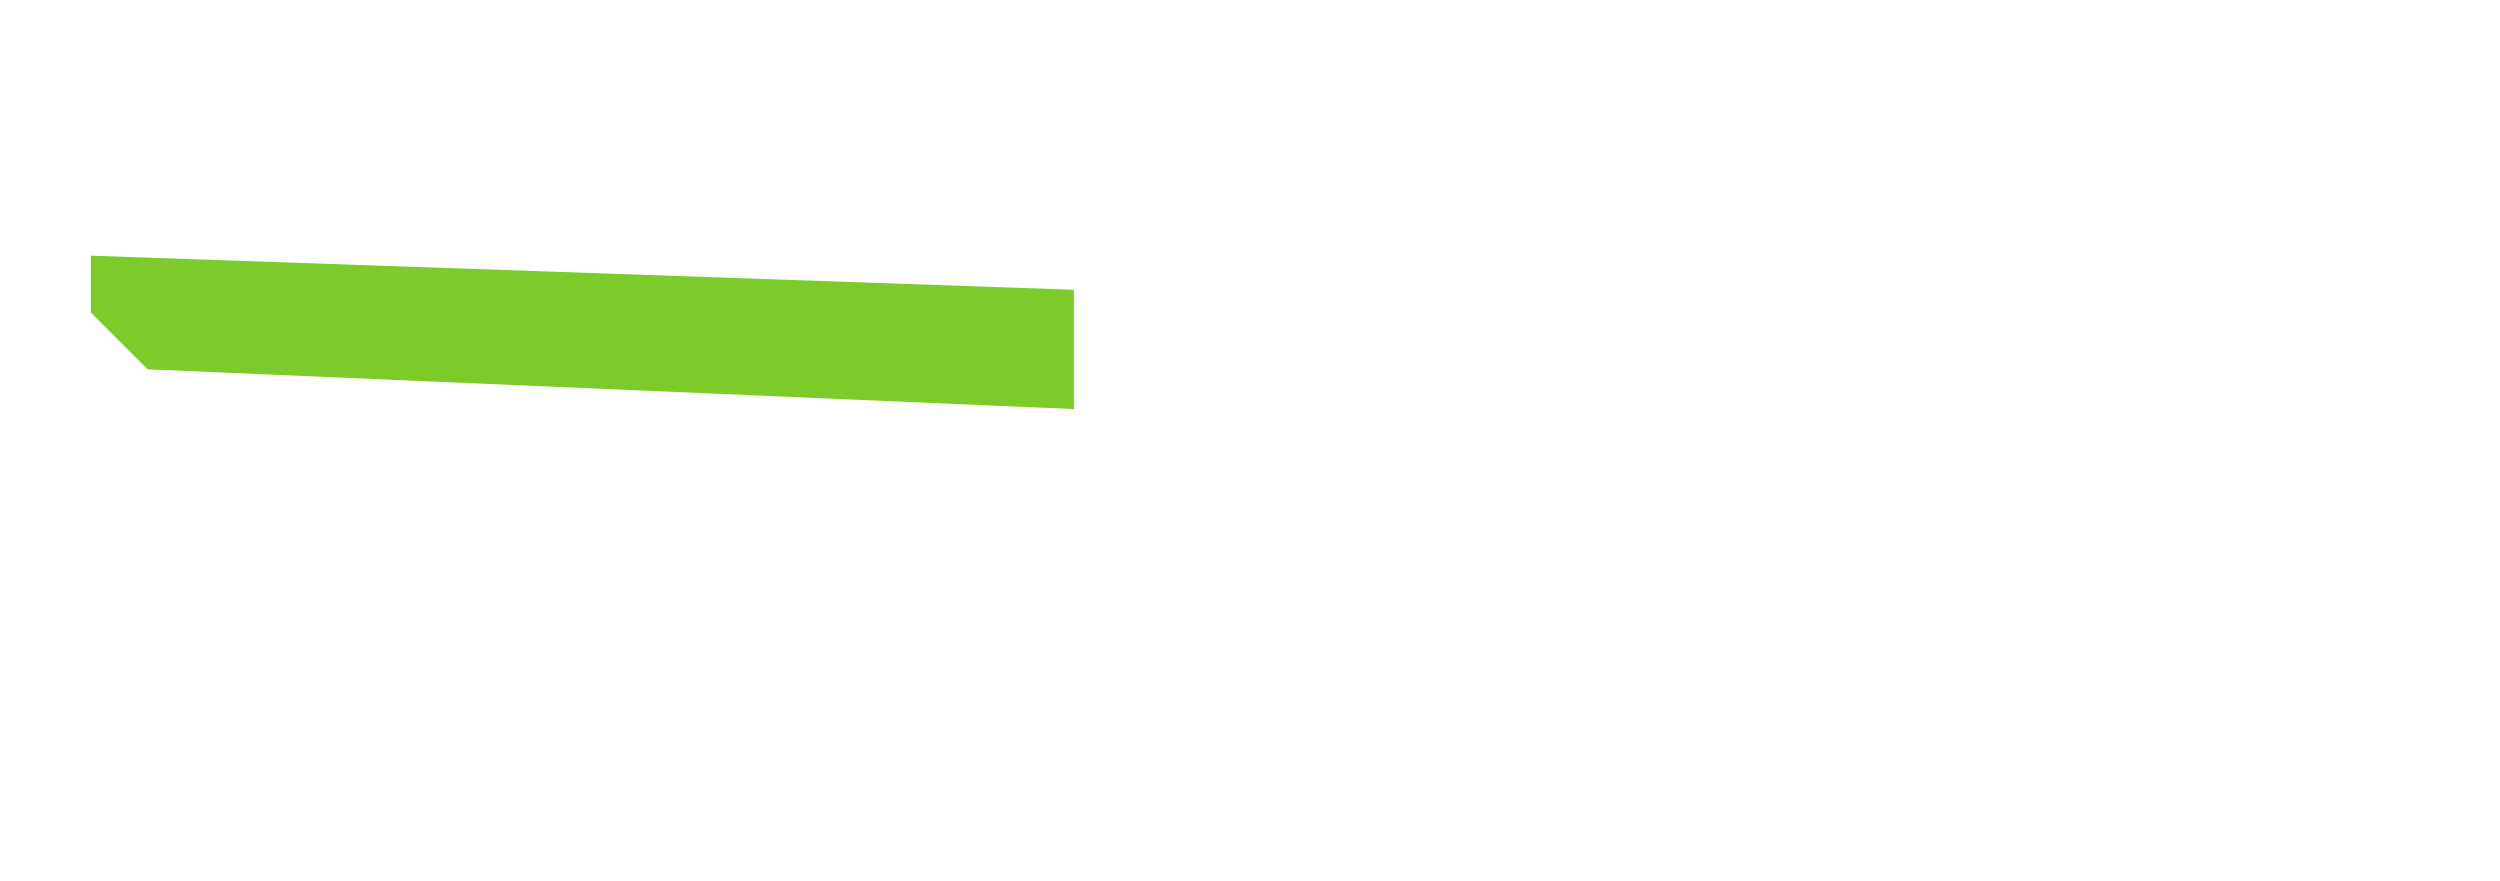
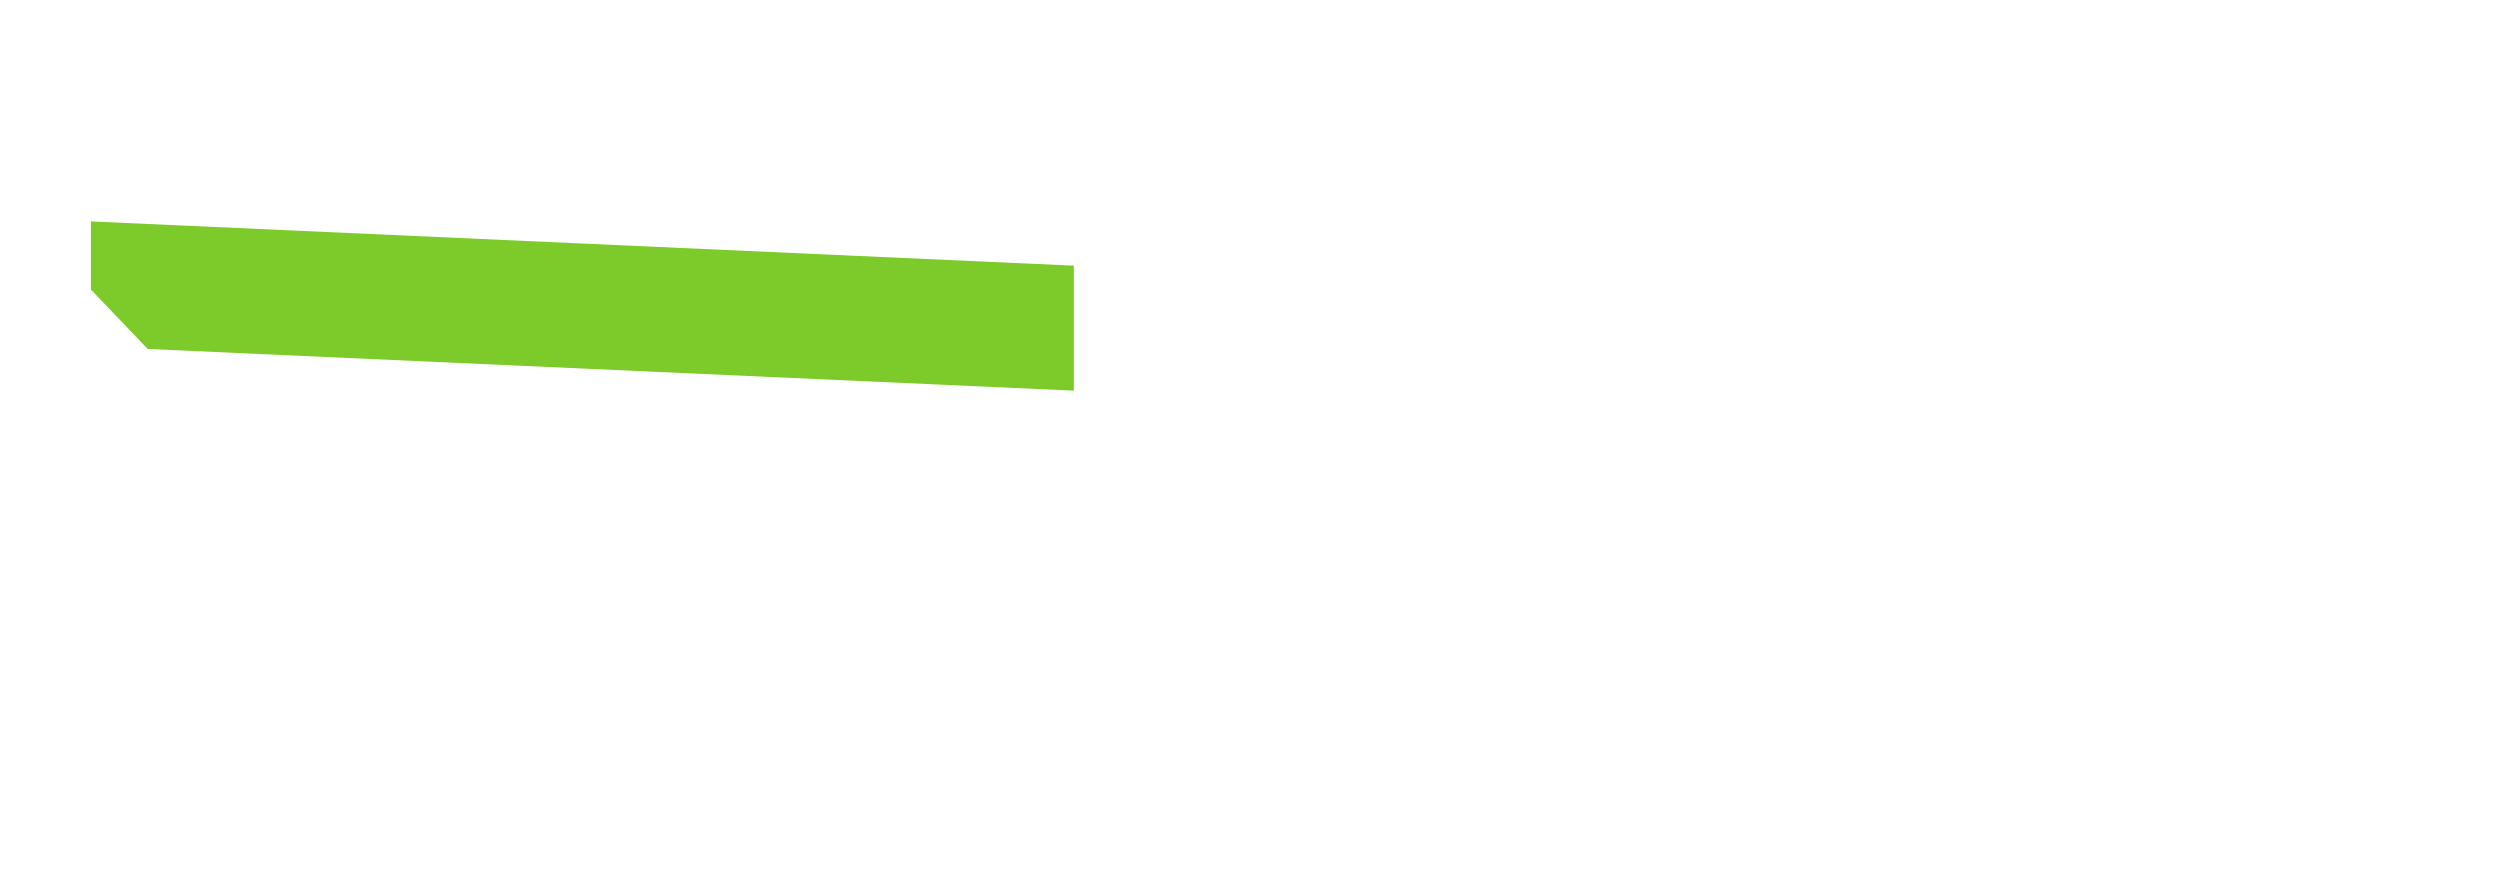
<svg xmlns="http://www.w3.org/2000/svg" width="880" height="310" viewBox="0 100 440 155">
  <defs>
    <symbol id="speed" viewBox="0 0 49 28">
      <path d="M2,2L7,2L7,3L8,3L8,4L9,4L9,5L10,5L10,6L11,6L11,7L12,7L12,8L13,8L13,9L14,9L14,10L15,10L15,11L16,11L16,12L18,13L18,14L17,14L17,15L16,15L16,16L15,16L15,17L14,17L14,18L13,18L13,19L12,19L12,20L11,20L11,21L10,21L10,22L9,22L8,24L2,24L2,23L3,23L3,22L4,22L4,21L5,21L5,20L6,20L6,19L7,19L8,17L10,17L10,16L11,16L11,15L12,15L13,13L12,13L12,12L11,12L11,11L10,11L10,10L9,10L9,9L8,9L8,8L7,8L7,7L6,7L6,6L5,6L5,5L4,5L4,4L3,4Z M13,2L21,2L21,3L22,3L22,4L23,4L23,5L24,5L24,6L25,6L25,7L26,7L26,8L27,8L27,9L28,9L28,10L29,10L29,11L31,12L31,14L30,14L30,15L29,15L29,16L28,16L28,17L27,17L27,18L26,18L26,19L25,19L25,20L24,20L24,21L23,21L23,22L22,22L21,24L14,24L14,23L15,23L15,22L16,22L16,21L17,21L17,20L18,20L18,19L19,19L19,18L20,18L20,17L21,17L21,16L22,16L22,15L23,15L24,13L23,13L23,12L22,12L22,11L21,11L21,10L20,10L20,9L19,9L19,8L18,8L18,7L17,7L17,6L16,6L16,5L15,5L15,4L14,4Z M26,2L36,2L36,3L37,3L37,4L39,5L38,7L36,7L36,12L35,12L35,11L34,11L34,10L33,10L33,9L32,9L32,8L31,8L31,7L30,7L30,6L29,6L29,5L28,5L28,4L27,4Z M39,7L41,7L41,8L43,9L43,12L42,12L42,13L40,13L40,14L39,14L39,13L37,12L37,8L39,8Z M44,10L45,10L45,11L46,11L47,13L46,13L46,12L44,12Z M36,14L38,14L38,15L40,15L40,19L38,19L38,20L36,20L36,19L34,19L34,16L35,16Z M42,14L46,14L46,15L45,15L45,16L44,16L44,17L43,17L43,18L41,19L41,15L42,15Z M32,17L33,17L33,18L32,18L32,20L30,20L30,21L29,21L29,24L28,24L28,25L25,25L25,24L26,24L26,23L27,23L27,22L28,22L28,21L29,21L29,20L30,20L30,19L31,19Z M33,20L34,20L34,21L36,21L36,24L30,24L30,22L32,22Z M39,20L40,20L40,21L38,22Z M37,23L38,23L38,24L37,24Z" fill="currentColor" fill-rule="evenodd" />
    </symbol>
    <symbol id="strength" viewBox="0 0 38 47">
      <path d="M23,2L24,2L24,3L27,3L27,10L25,11L25,13L26,13L26,12L28,11L28,9L29,9L29,8L31,8L31,9L33,9L33,11L34,11L34,15L35,15L35,19L36,19L36,25L35,25L34,27L33,27L33,25L27,25L27,27L32,27L32,29L31,29L31,30L30,30L29,32L27,31L27,27L26,27L26,28L24,28L24,29L22,29L22,28L20,28L20,30L19,30L19,31L15,31L15,32L14,32L14,33L12,34L12,36L13,36L13,39L14,39L15,41L19,41L19,42L12,42L12,41L11,41L11,34L10,34L10,31L9,31L9,30L8,30L8,29L6,28L6,26L5,26L5,20L6,20L7,22L9,22L9,21L11,21L11,20L18,20L18,21L20,21L20,22L23,22L23,23L26,23L26,21L27,21L27,20L28,20L28,19L30,18L30,16L29,16L29,17L28,17L27,19L25,19L25,20L20,20L20,18L21,18L21,17L23,17L23,16L24,16L24,14L25,14L25,13L24,13L24,14L22,15L22,7L21,7L21,5L22,5L22,3L23,3Z M15,3L19,3L19,4L20,4L20,11L21,11L21,16L20,16L20,18L17,18L17,15L16,15L16,10L15,10Z M11,5L13,6L13,9L14,9L14,13L15,13L15,16L16,16L16,17L15,17L15,18L13,18L13,19L12,19L12,17L11,17L11,14L10,14L10,11L9,11L9,6L11,6Z M6,9L7,9L7,11L8,11L8,13L9,13L9,16L10,16L10,19L9,19L9,20L7,20L7,19L6,19L6,17L5,17L5,15L4,15L4,10L6,10Z M4,19L5,19L5,20L4,20Z M21,30L25,30L25,31L26,31L26,34L25,34L25,35L21,35L21,34L20,34L20,32L21,32Z M15,33L19,33L19,36L20,36L20,37L19,37L18,39L15,39L15,38L14,38L14,36L13,36L13,35L14,35Z M27,34L28,34L28,39L26,38L26,35L27,35Z M21,37L25,37L25,39L26,39L27,41L26,41L25,43L21,43L21,42L20,42L20,38L21,38Z" fill="currentColor" fill-rule="evenodd" />
    </symbol>
    <symbol id="armor" viewBox="0 0 36 43">
      <path d="M1,2L33,2L33,15L32,15L32,20L31,20L31,23L30,23L30,26L29,26L29,28L28,28L28,30L27,30L27,31L26,31L25,33L24,33L24,32L19,32L19,30L18,30L18,33L17,33L17,34L13,34L13,32L12,32L12,30L13,30L13,29L17,29L17,30L18,30L18,28L19,28L19,26L20,26L20,24L19,24L19,22L18,22L18,21L13,21L13,19L12,19L12,22L11,22L11,24L8,24L8,23L6,22L6,20L7,20L7,18L11,18L11,19L12,19L12,17L7,17L7,15L6,15L6,13L2,13L2,10L1,10Z M2,14L4,14L4,15L6,16L6,18L5,18L5,20L3,20L3,18L2,18Z M3,21L5,21L5,23L6,23L6,25L4,25L4,22L3,22Z M13,22L17,22L17,23L18,23L18,26L17,26L17,27L13,27L13,25L12,25L12,24L13,24Z M7,25L11,25L11,27L12,27L12,29L11,29L11,30L7,30L7,28L6,28L6,26L7,26Z M8,31L10,31L10,32L11,32L11,34L10,34L10,33L9,33Z M19,33L23,33L23,35L22,35L22,36L20,36L20,37L18,36L18,38L16,38L16,37L14,37L14,36L13,36L13,35L17,35L17,36L18,36L18,34L19,34Z" fill="currentColor" fill-rule="evenodd" />
    </symbol>
    <symbol id="cloak" viewBox="0 0 34 47">
      <path d="M16,3L17,3L17,4L19,4L19,5L21,5L21,6L23,6L23,7L24,7L24,11L25,11L25,13L26,13L26,18L25,18L25,22L24,22L24,27L25,27L26,29L25,29L24,31L21,31L21,30L19,29L19,26L20,26L21,24L23,24L23,23L22,23L22,21L21,21L21,18L22,18L23,16L25,16L25,14L23,13L23,8L22,8L22,9L20,9L20,8L18,8L18,7L17,7L17,4L16,4Z M13,4L15,4L15,6L16,6L16,9L15,9L14,11L9,11L9,12L11,12L11,13L13,13L13,14L14,14L14,17L13,17L12,19L9,19L9,20L10,20L10,21L12,21L12,24L13,24L13,26L14,26L14,27L17,27L17,29L18,29L18,31L17,31L16,33L12,33L12,30L11,30L11,28L12,28L13,26L11,26L11,27L9,28L9,30L10,30L10,34L9,34L9,35L6,35L6,36L7,36L7,37L9,38L9,36L10,36L11,34L13,34L13,35L15,35L15,37L16,37L16,39L15,39L14,41L12,41L12,42L13,42L14,44L15,44L15,41L17,41L17,40L19,40L20,42L22,42L22,43L21,43L21,44L20,44L20,45L19,45L18,47L15,47L15,46L14,46L14,45L12,44L12,42L11,42L11,41L10,41L10,40L9,40L9,39L8,39L8,38L7,38L7,37L6,37L6,36L5,36L5,35L4,35L4,34L2,33L3,31L1,32L1,31L2,31L3,29L5,29L5,28L7,29L7,28L9,27L9,21L8,21L8,17L7,17L7,13L8,13L8,11L9,11L9,7L10,7L10,6L12,6Z M17,10L20,10L20,11L21,11L21,13L22,13L22,15L21,15L20,17L17,17L17,16L16,16L16,14L15,14L15,12L16,12Z M15,18L18,18L18,19L19,19L19,22L20,22L20,23L19,23L18,25L15,25L15,24L13,23L13,20L14,20Z M26,27L28,27L28,28L26,28Z M29,29L30,29L30,30L32,30L33,32L32,32L32,33L31,33L31,34L30,34L30,35L29,35L29,36L28,36L28,37L27,37L27,38L26,38L26,39L25,39L25,40L24,40L24,41L22,42L22,41L23,41L23,40L24,40L24,39L26,38L26,36L25,36L25,31L26,31L26,30L29,30Z M19,32L21,32L21,33L23,33L23,36L24,36L24,37L23,37L22,39L19,39L19,38L18,38L18,36L17,36L17,34L18,34Z" fill="currentColor" fill-rule="evenodd" />
    </symbol>
    <linearGradient id="glass" x2="0" y2="1">
      <stop stop-color="#030b12" stop-opacity=".88" />
      <stop offset="1" stop-color="#030b12" stop-opacity=".68" />
    </linearGradient>
  </defs>
-   <path d="M16 145L189 151V172L26 165L16 155Z" fill="#7dca2b" />
+   <path transform="matrix(1 .045 0 1 0 -6.75)" d="M16 145H189V167H26L16 157Z" fill="#7dca2b" />
</svg>
